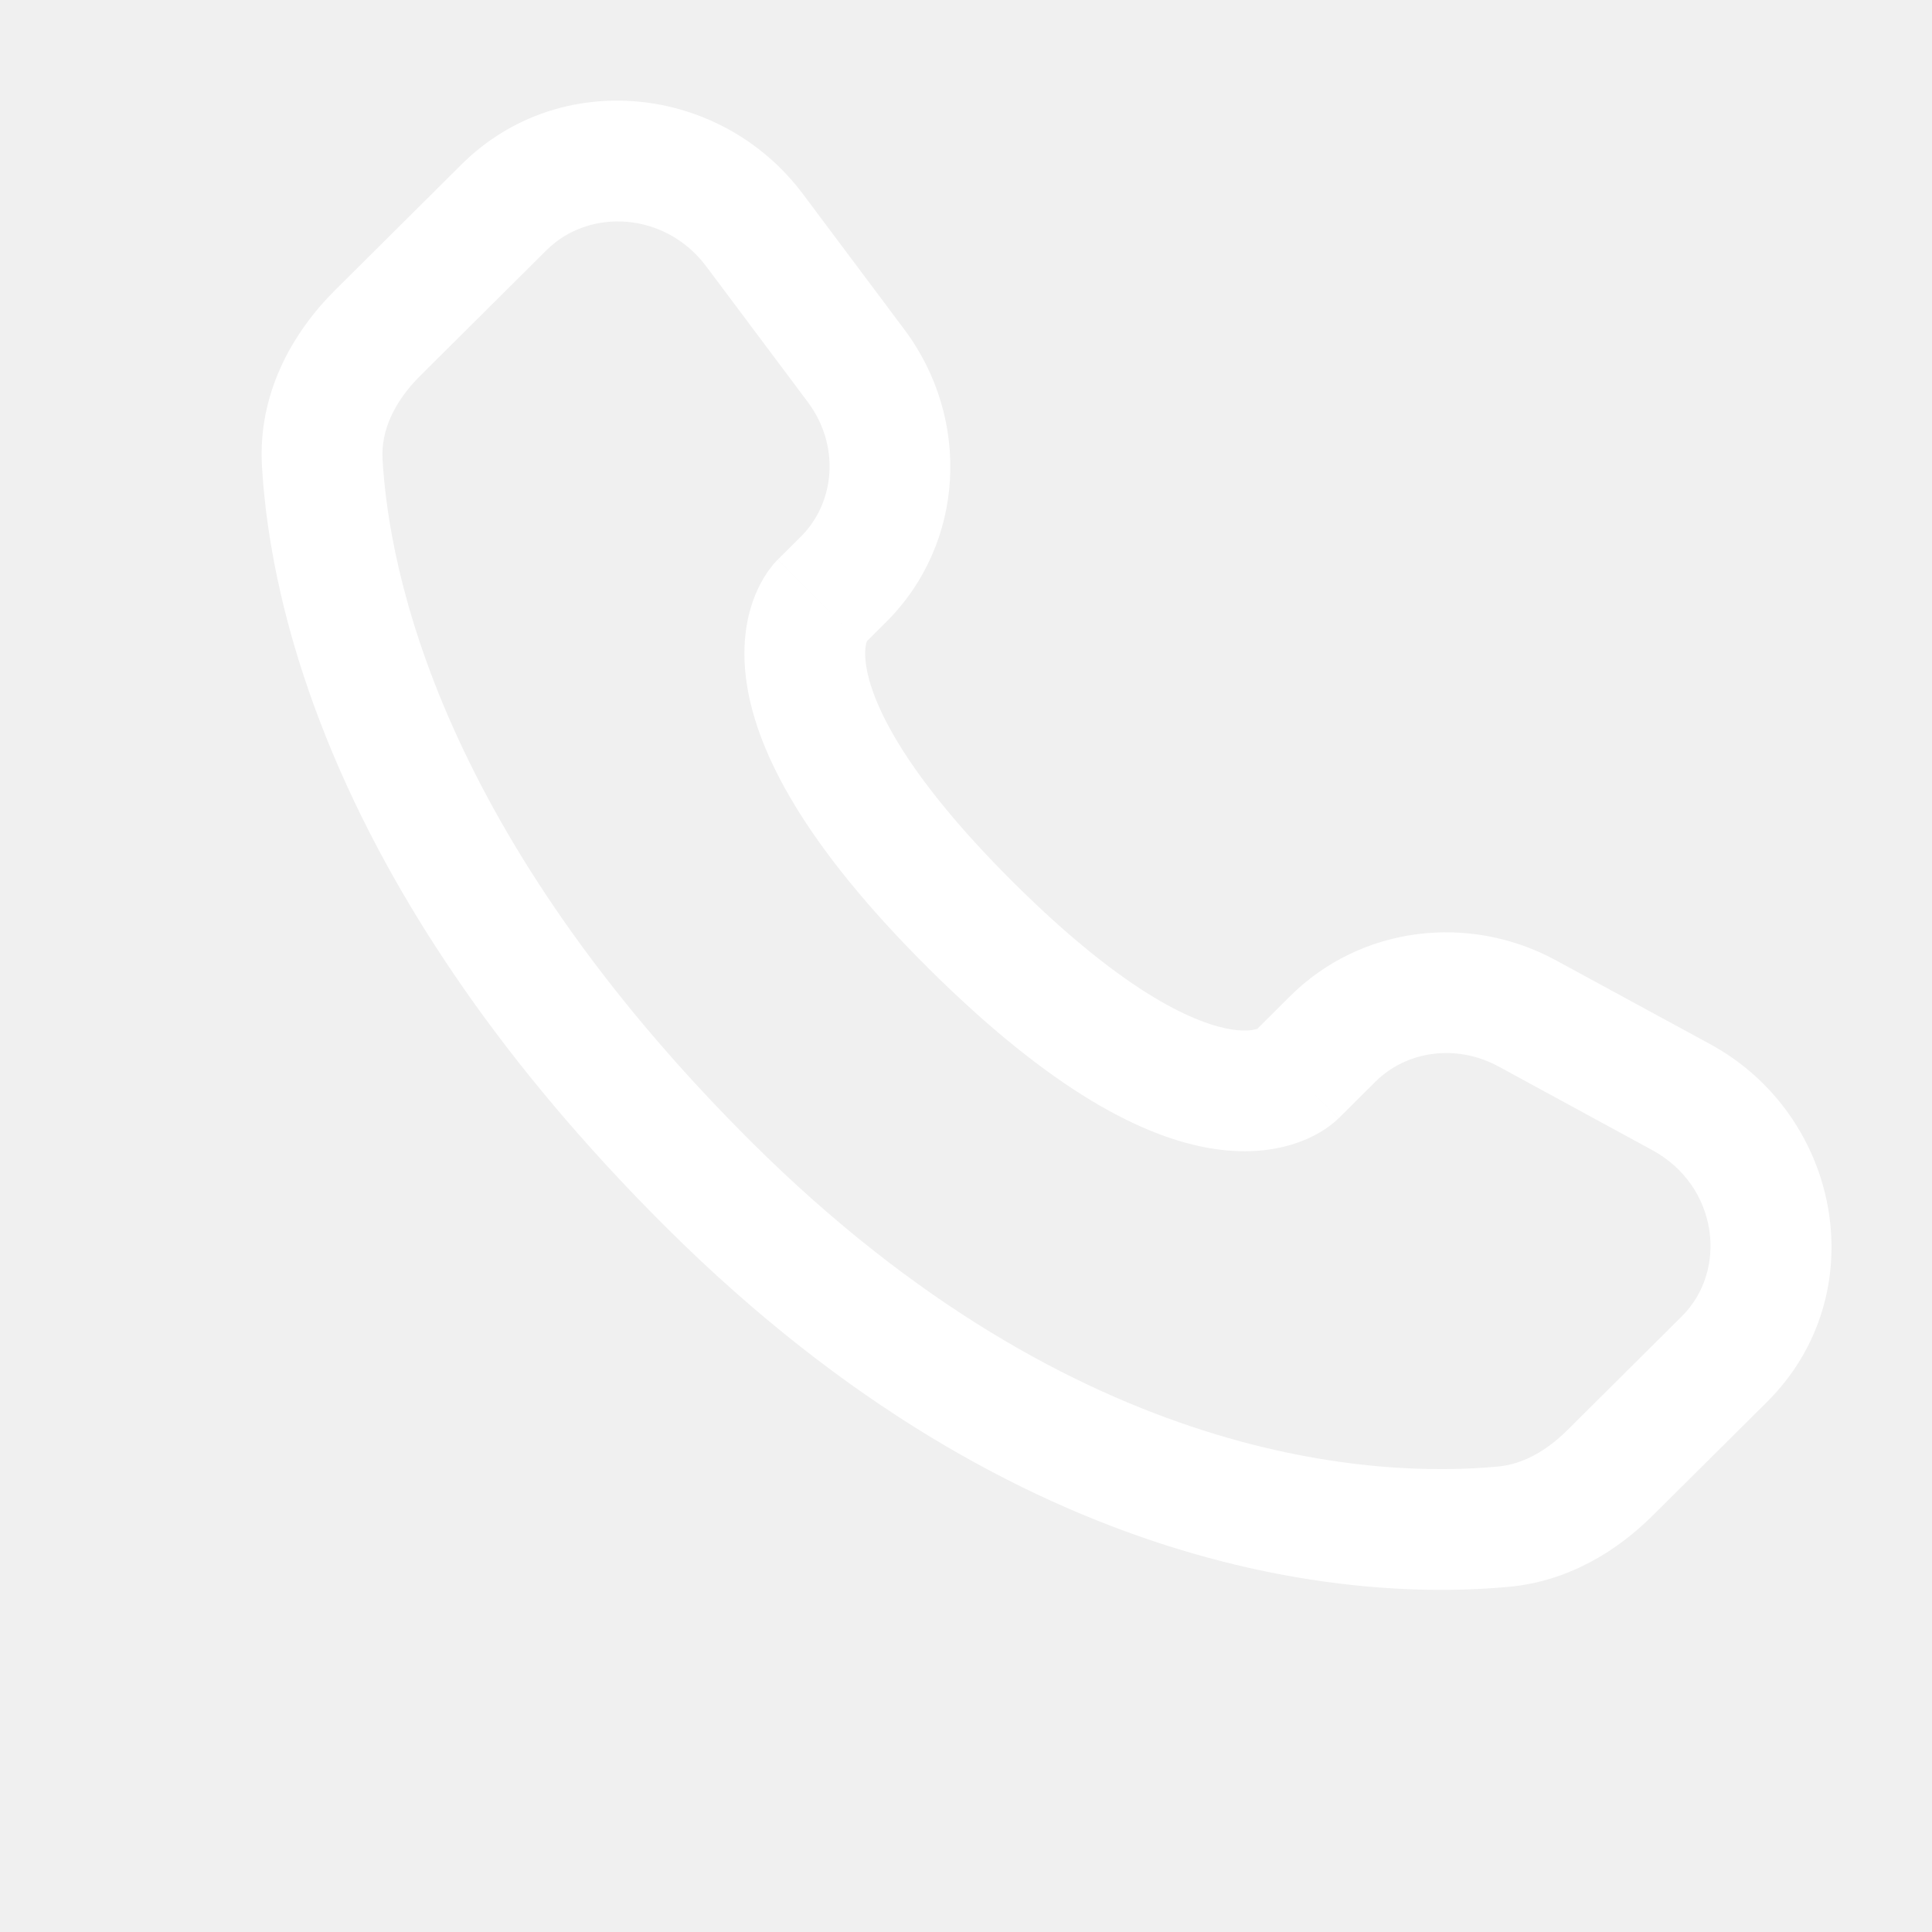
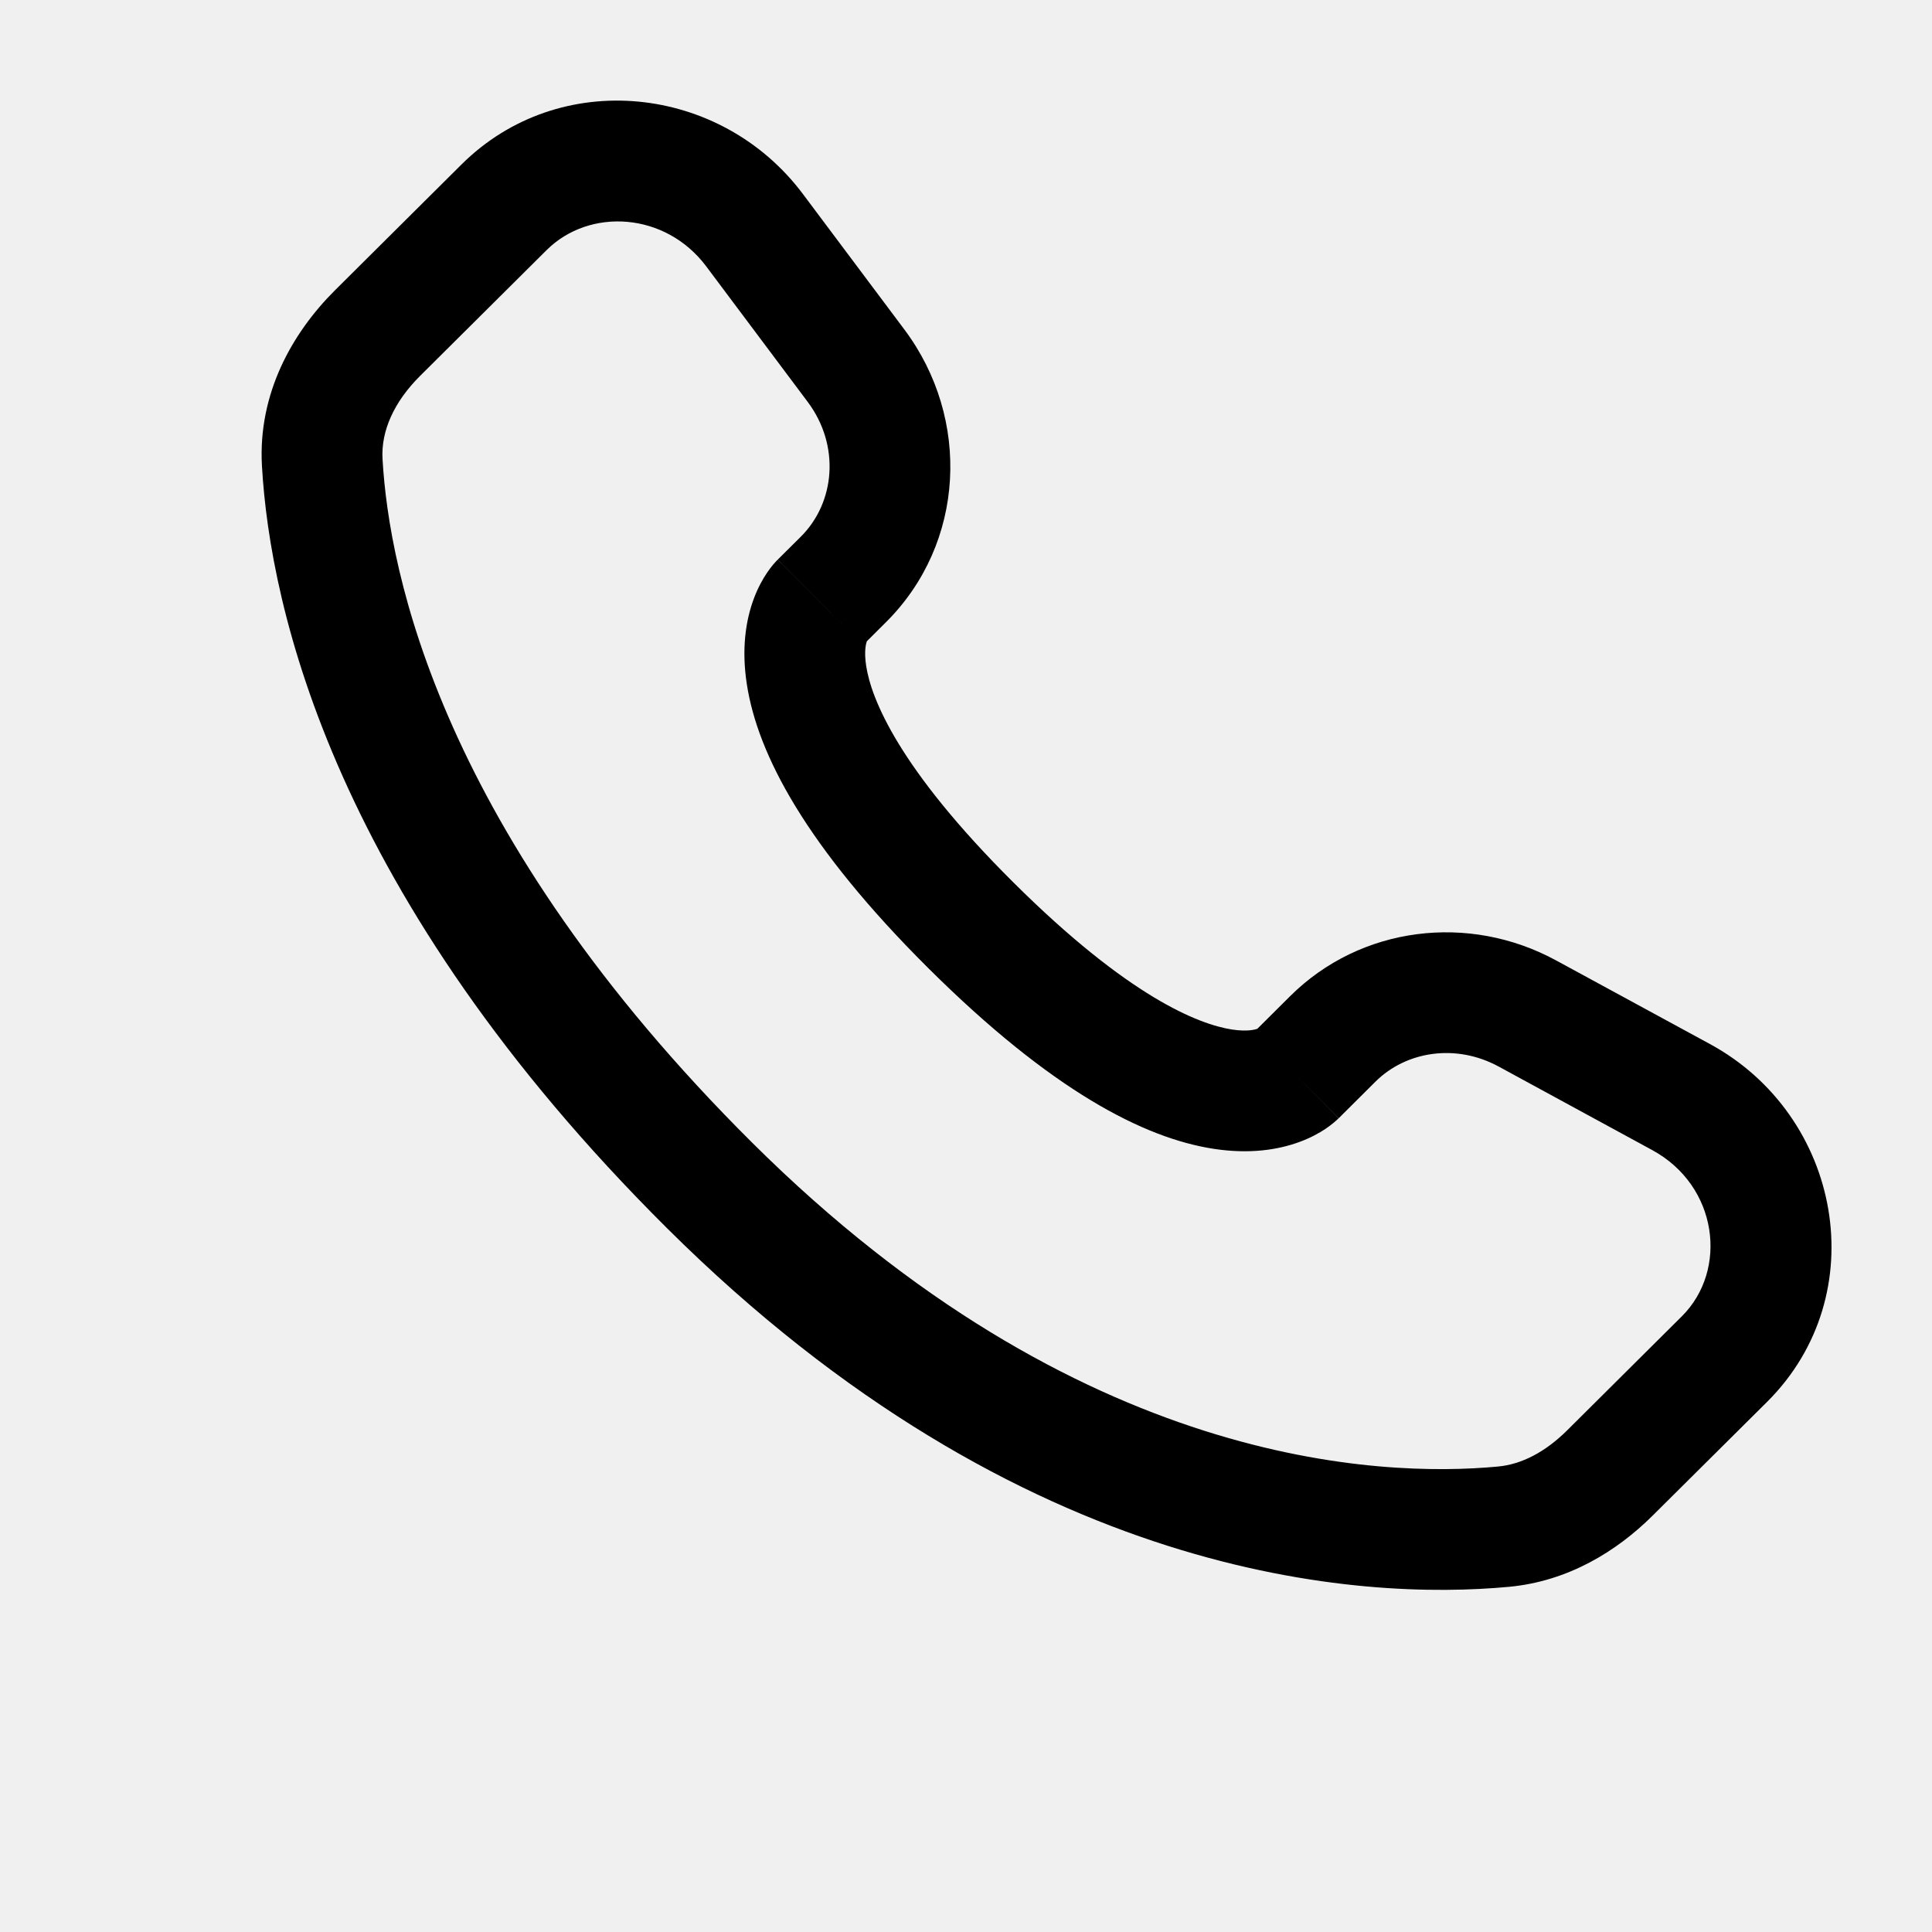
- <svg xmlns="http://www.w3.org/2000/svg" width="800px" height="800px" viewBox="0 0 24 24" fill="white">
+ <svg xmlns="http://www.w3.org/2000/svg" width="800px" height="800px" viewBox="0 0 24 24" fill="black">
  <path d="M16.101 13.359L15.572 12.827H15.572L16.101 13.359ZM16.556 12.906L17.085 13.438H17.085L16.556 12.906ZM18.973 12.589L18.615 13.248L18.973 12.589ZM20.883 13.628L20.525 14.287L20.883 13.628ZM21.422 16.883L21.951 17.415L21.422 16.883ZM20.001 18.295L19.472 17.764L20.001 18.295ZM18.676 18.965L18.746 19.712H18.746L18.676 18.965ZM8.815 14.727L9.344 14.195L8.815 14.727ZM4.003 5.746L3.254 5.788L3.254 5.788L4.003 5.746ZM10.477 7.197L11.006 7.729H11.006L10.477 7.197ZM10.634 4.543L11.235 4.094L10.634 4.543ZM9.373 2.859L8.773 3.309V3.309L9.373 2.859ZM6.261 2.575L6.79 3.107H6.79L6.261 2.575ZM4.692 4.136L4.163 3.604H4.163L4.692 4.136ZM12.063 11.497L12.592 10.965L12.063 11.497ZM16.63 13.891L17.085 13.438L16.027 12.374L15.572 12.827L16.63 13.891ZM18.615 13.248L20.525 14.287L21.241 12.969L19.331 11.931L18.615 13.248ZM20.893 16.351L19.472 17.764L20.53 18.827L21.951 17.415L20.893 16.351ZM18.607 18.218C17.157 18.354 13.406 18.233 9.344 14.195L8.287 15.258C12.719 19.665 16.937 19.881 18.746 19.712L18.607 18.218ZM9.344 14.195C5.473 10.345 4.832 7.108 4.752 5.703L3.254 5.788C3.355 7.556 4.149 11.144 8.287 15.258L9.344 14.195ZM10.72 8.014L11.006 7.729L9.949 6.666L9.662 6.951L10.72 8.014ZM11.235 4.094L9.974 2.41L8.773 3.309L10.034 4.993L11.235 4.094ZM5.733 2.043L4.163 3.604L5.221 4.667L6.79 3.107L5.733 2.043ZM10.191 7.483C9.662 6.951 9.661 6.951 9.66 6.952C9.66 6.952 9.659 6.953 9.659 6.954C9.658 6.955 9.657 6.956 9.656 6.957C9.654 6.959 9.652 6.961 9.65 6.963C9.645 6.968 9.641 6.972 9.636 6.978C9.626 6.988 9.616 7 9.604 7.014C9.582 7.041 9.556 7.074 9.529 7.114C9.475 7.194 9.416 7.299 9.366 7.432C9.264 7.703 9.209 8.061 9.278 8.503C9.412 9.368 10.008 10.511 11.534 12.029L12.592 10.965C11.163 9.545 10.823 8.681 10.76 8.273C10.73 8.079 10.761 7.984 10.77 7.961C10.775 7.947 10.777 7.946 10.771 7.955C10.768 7.96 10.762 7.967 10.754 7.977C10.75 7.982 10.745 7.988 10.739 7.994C10.736 7.997 10.733 8 10.73 8.004C10.729 8.005 10.727 8.007 10.725 8.009C10.724 8.01 10.723 8.011 10.722 8.012C10.722 8.012 10.721 8.013 10.721 8.013C10.72 8.014 10.72 8.014 10.191 7.483ZM11.534 12.029C13.061 13.547 14.21 14.138 15.076 14.271C15.519 14.339 15.876 14.285 16.147 14.184C16.28 14.135 16.386 14.076 16.466 14.023C16.506 13.996 16.539 13.97 16.566 13.948C16.58 13.937 16.592 13.926 16.602 13.917C16.608 13.912 16.613 13.907 16.617 13.903C16.619 13.901 16.622 13.899 16.624 13.897C16.625 13.896 16.626 13.895 16.627 13.894C16.627 13.893 16.628 13.893 16.628 13.892C16.629 13.892 16.63 13.891 16.101 13.359C15.572 12.827 15.573 12.826 15.573 12.826C15.573 12.826 15.574 12.825 15.575 12.824C15.576 12.823 15.576 12.823 15.577 12.822C15.579 12.82 15.581 12.818 15.583 12.817C15.586 12.813 15.589 12.81 15.593 12.807C15.599 12.802 15.604 12.797 15.609 12.793C15.619 12.785 15.627 12.78 15.631 12.776C15.64 12.77 15.638 12.773 15.624 12.778C15.599 12.788 15.501 12.819 15.304 12.789C14.89 12.725 14.02 12.385 12.592 10.965L11.534 12.029ZM9.974 2.41C8.954 1.048 6.95 0.833 5.733 2.043L6.79 3.107C7.322 2.578 8.266 2.632 8.773 3.309L9.974 2.41ZM4.752 5.703C4.732 5.357 4.891 4.995 5.221 4.667L4.163 3.604C3.626 4.138 3.203 4.894 3.254 5.788L4.752 5.703ZM19.472 17.764C19.198 18.037 18.903 18.191 18.607 18.218L18.746 19.712C19.48 19.643 20.082 19.272 20.53 18.827L19.472 17.764ZM11.006 7.729C11.991 6.75 12.064 5.202 11.235 4.094L10.034 4.993C10.437 5.532 10.377 6.239 9.949 6.666L11.006 7.729ZM20.525 14.287C21.343 14.732 21.47 15.777 20.893 16.351L21.951 17.415C23.291 16.082 22.878 13.858 21.241 12.969L20.525 14.287ZM17.085 13.438C17.469 13.056 18.087 12.962 18.615 13.248L19.331 11.931C18.247 11.341 16.903 11.504 16.027 12.374L17.085 13.438Z" />
</svg>
